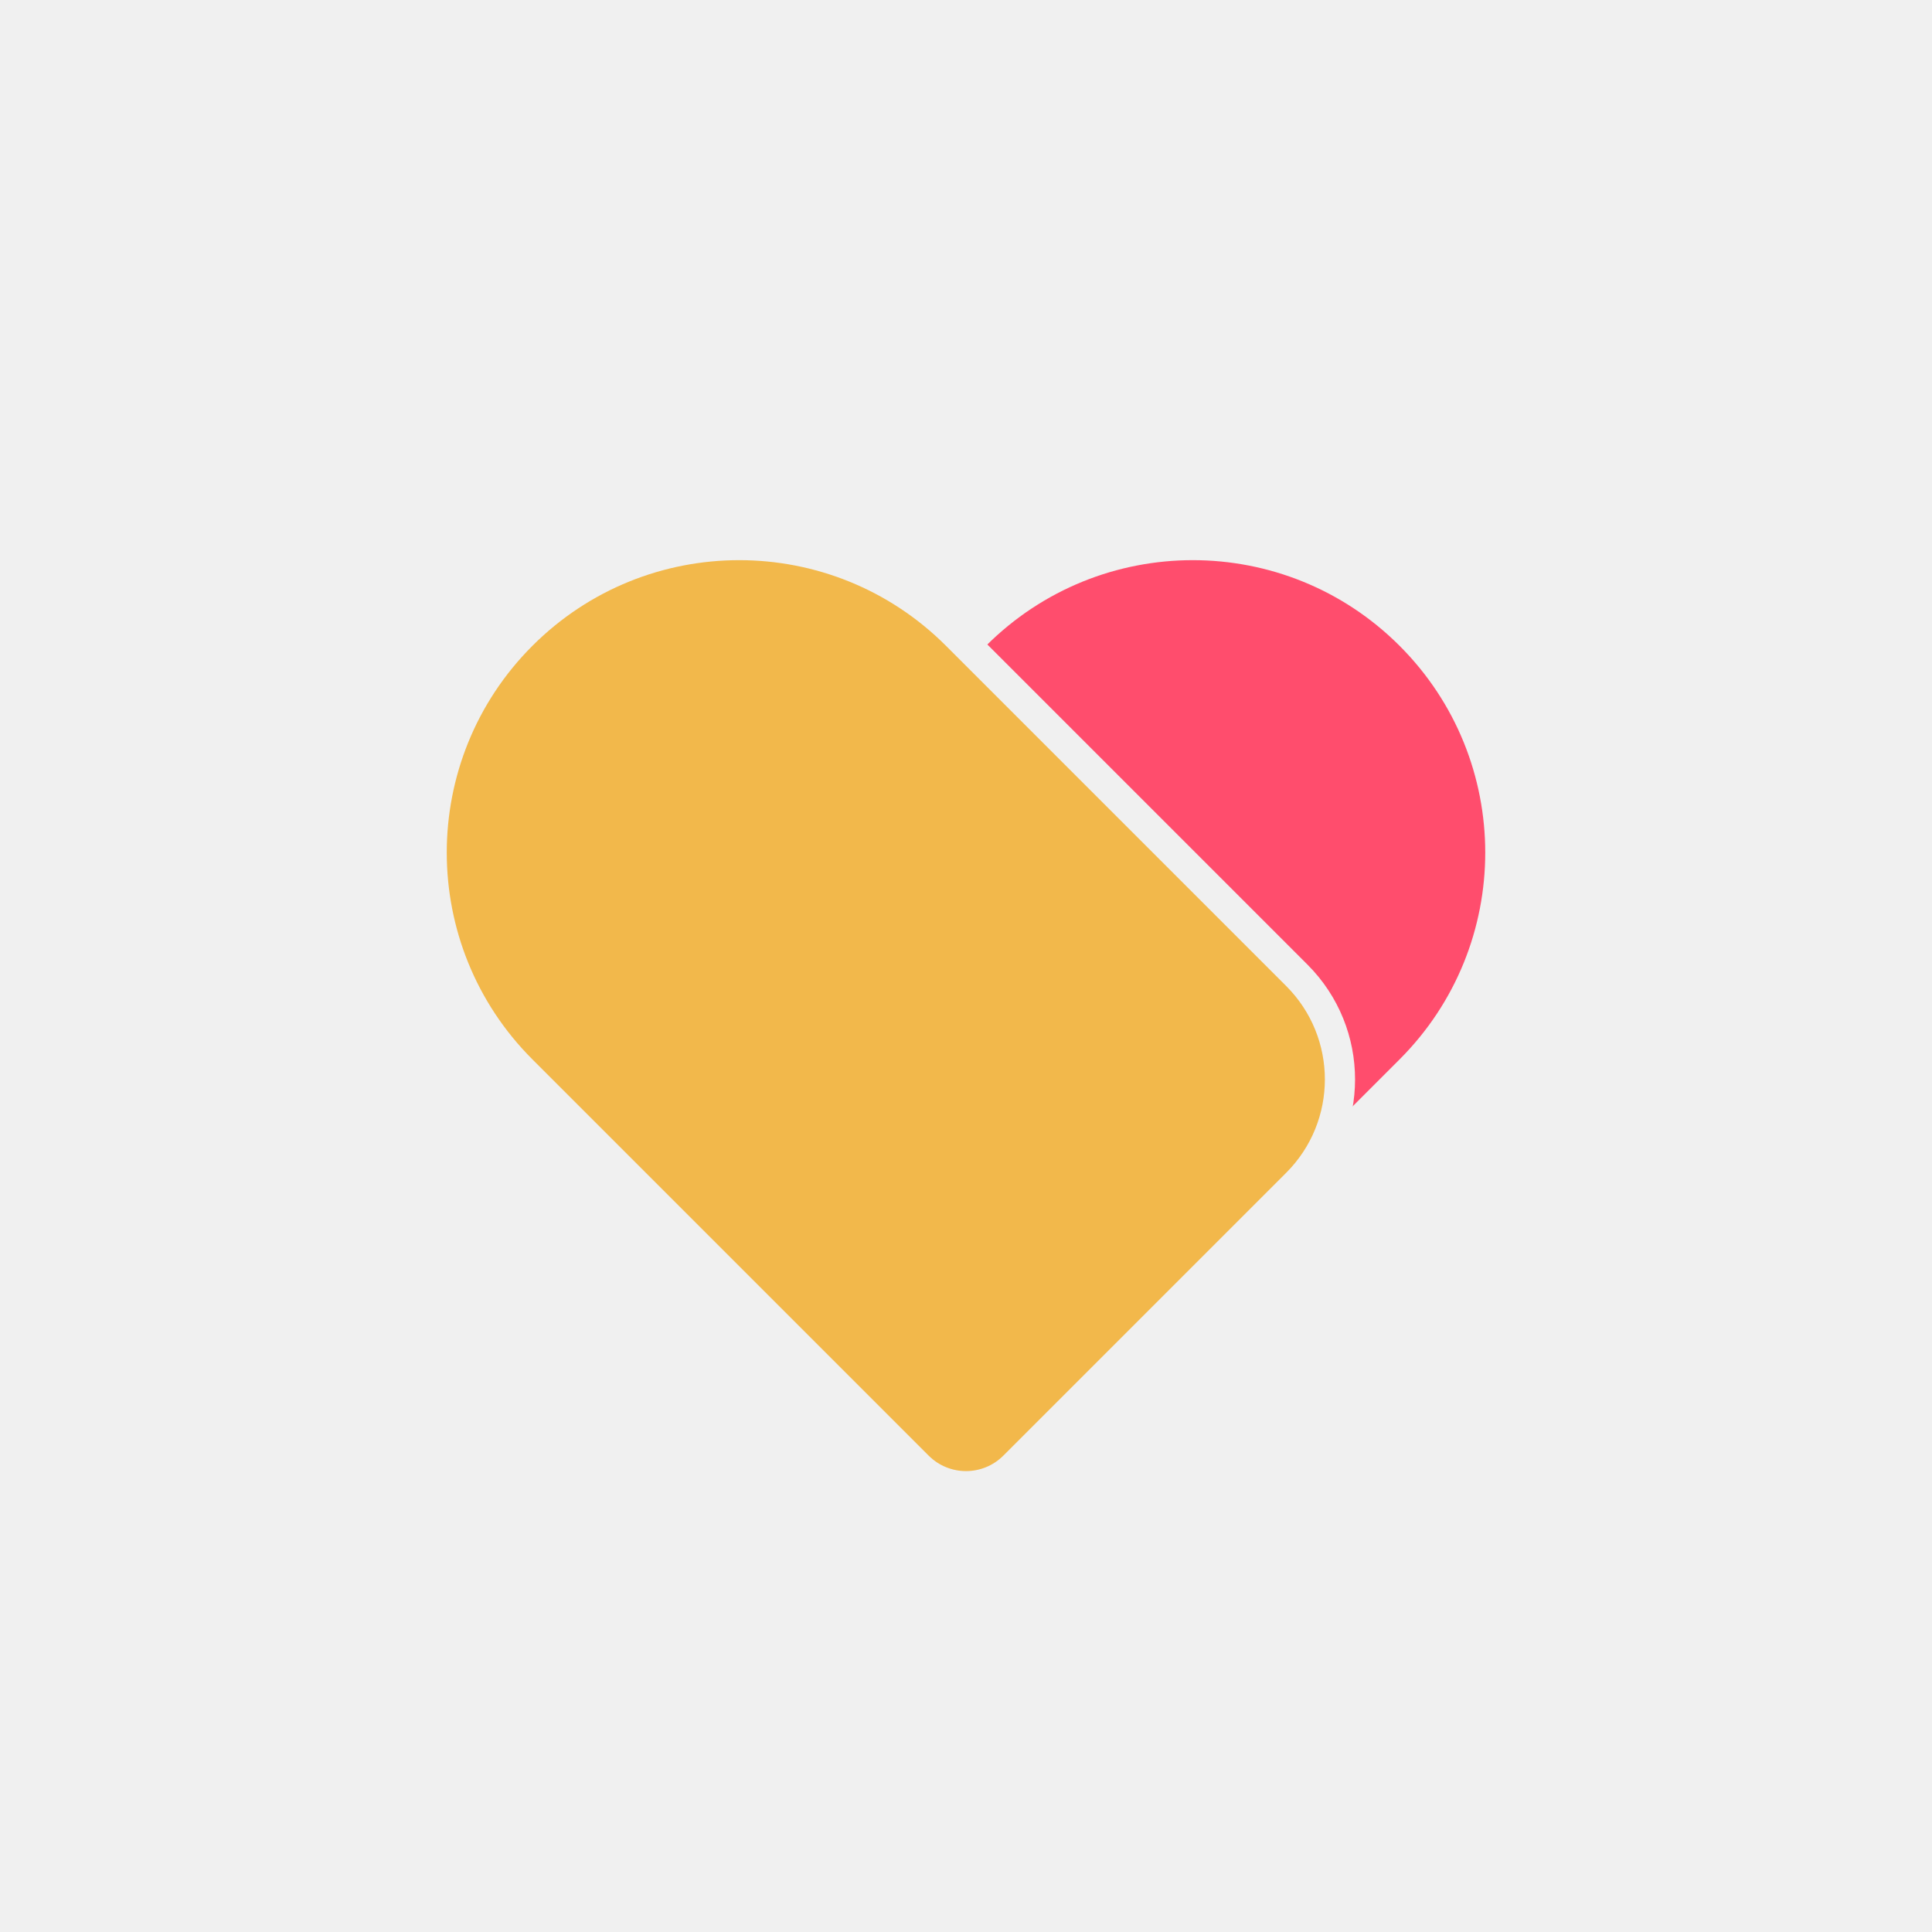
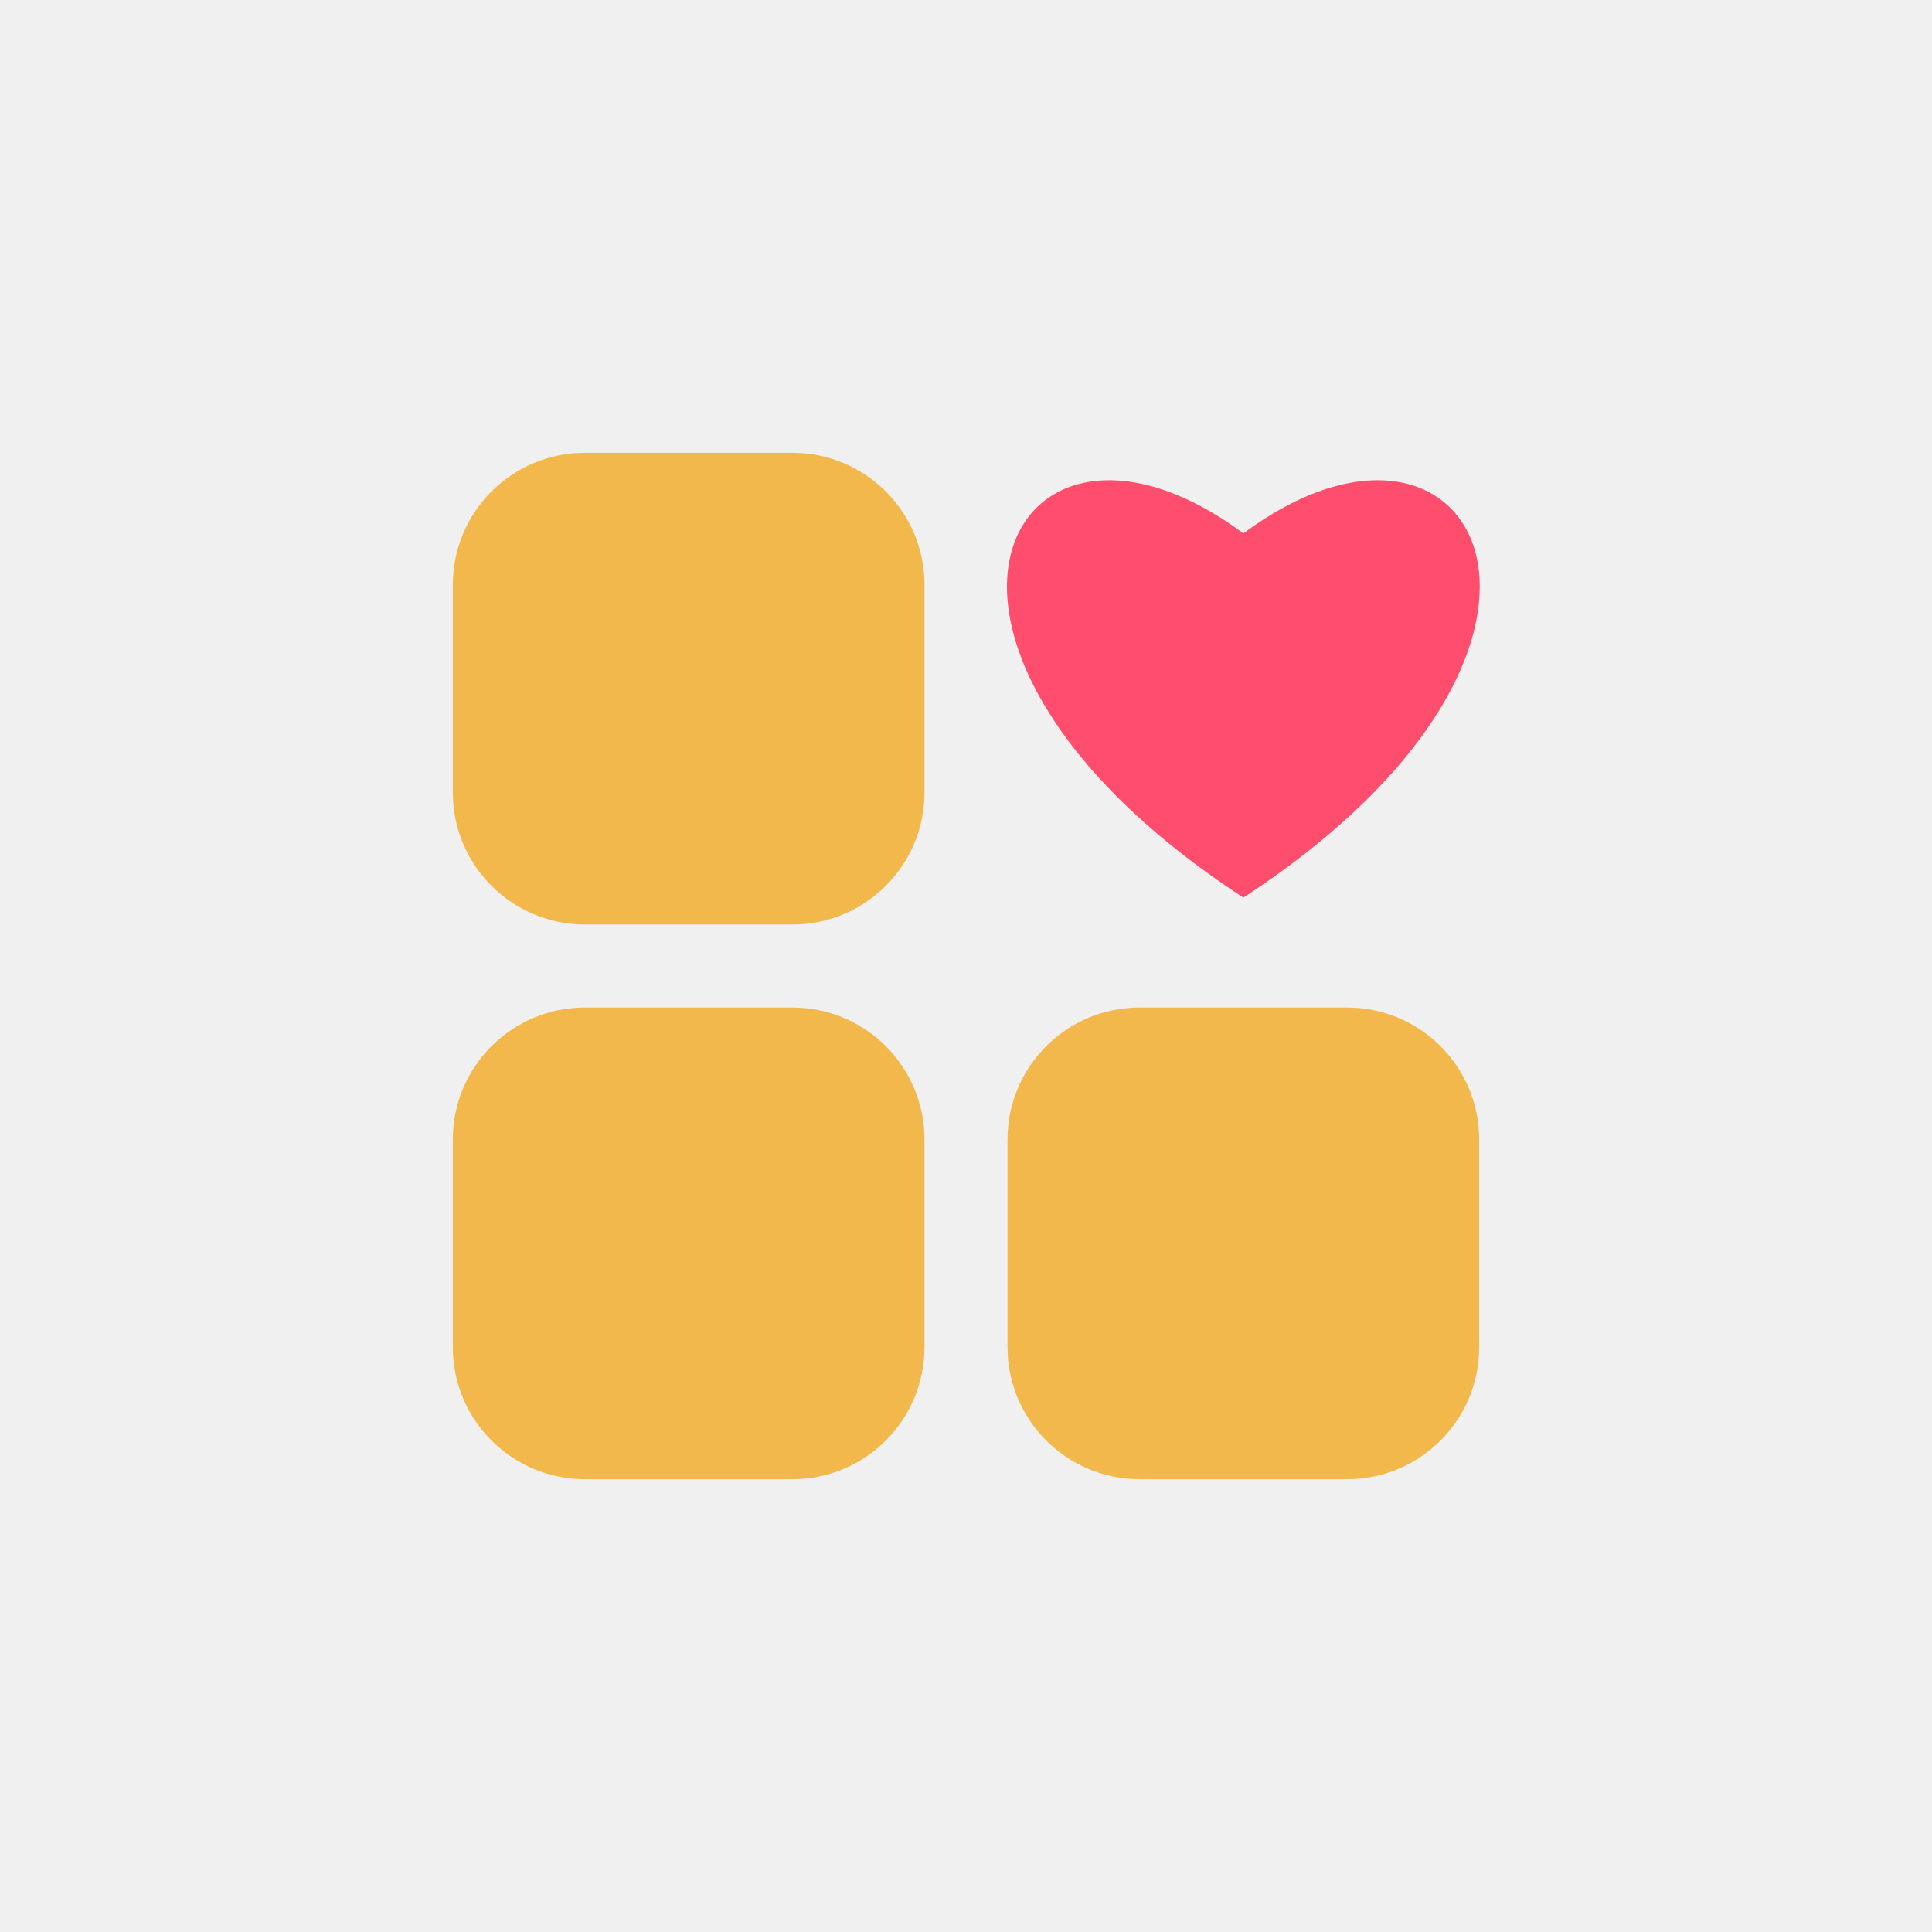
<svg xmlns="http://www.w3.org/2000/svg" width="1024" height="1024" viewBox="0 0 1024 1024">
-   <mask id="gap3" maskUnits="userSpaceOnUse" x="0" y="0" width="1024" height="1024">
-     <rect width="1024" height="1024" fill="white" />
-     <path d="M 667 311.307 H 667 A 155 155 0 0 1 822 466.307 V 721.307 A 70 70 0 0 1 752 791.307 H 540 A 28 28 0 0 1 512 763.307 V 466.307 A 155 155 0 0 1 667 311.307 Z" transform="rotate(-45 512 791.3072)" fill="black" stroke="black" stroke-width="32" stroke-linejoin="round" />
-   </mask>
-   <g mask="url(#gap3)">
-     <path d="M 357 311.307 H 357 A 155 155 0 0 1 512 466.307 V 763.307 A 28 28 0 0 1 484 791.307 H 272 A 70 70 0 0 1 202 721.307 V 466.307 A 155 155 0 0 1 357 311.307 Z" transform="rotate(45 512 791.3072)" fill="#FF4D6D" />
-   </g>
-   <path d="M 667 311.307 H 667 A 155 155 0 0 1 822 466.307 V 721.307 A 70 70 0 0 1 752 791.307 H 540 A 28 28 0 0 1 512 763.307 V 466.307 A 155 155 0 0 1 667 311.307 Z" transform="rotate(-45 512 791.3072)" fill="#F2B84B" />
+   <rect x="240" y="240" width="250" height="250" rx="70" fill="#F2B84B" />
+   <path d="M 659 475.759     C 453.304 341.266, 535.582 190.949, 659 282.722     C 782.418 190.949, 864.696 341.266, 659 475.759 Z" fill="#FF4D6D" />
+   <rect x="240" y="534" width="250" height="250" rx="70" fill="#F2B84B" />
+   <rect x="534" y="534" width="250" height="250" rx="70" fill="#F2B84B" />
</svg>
